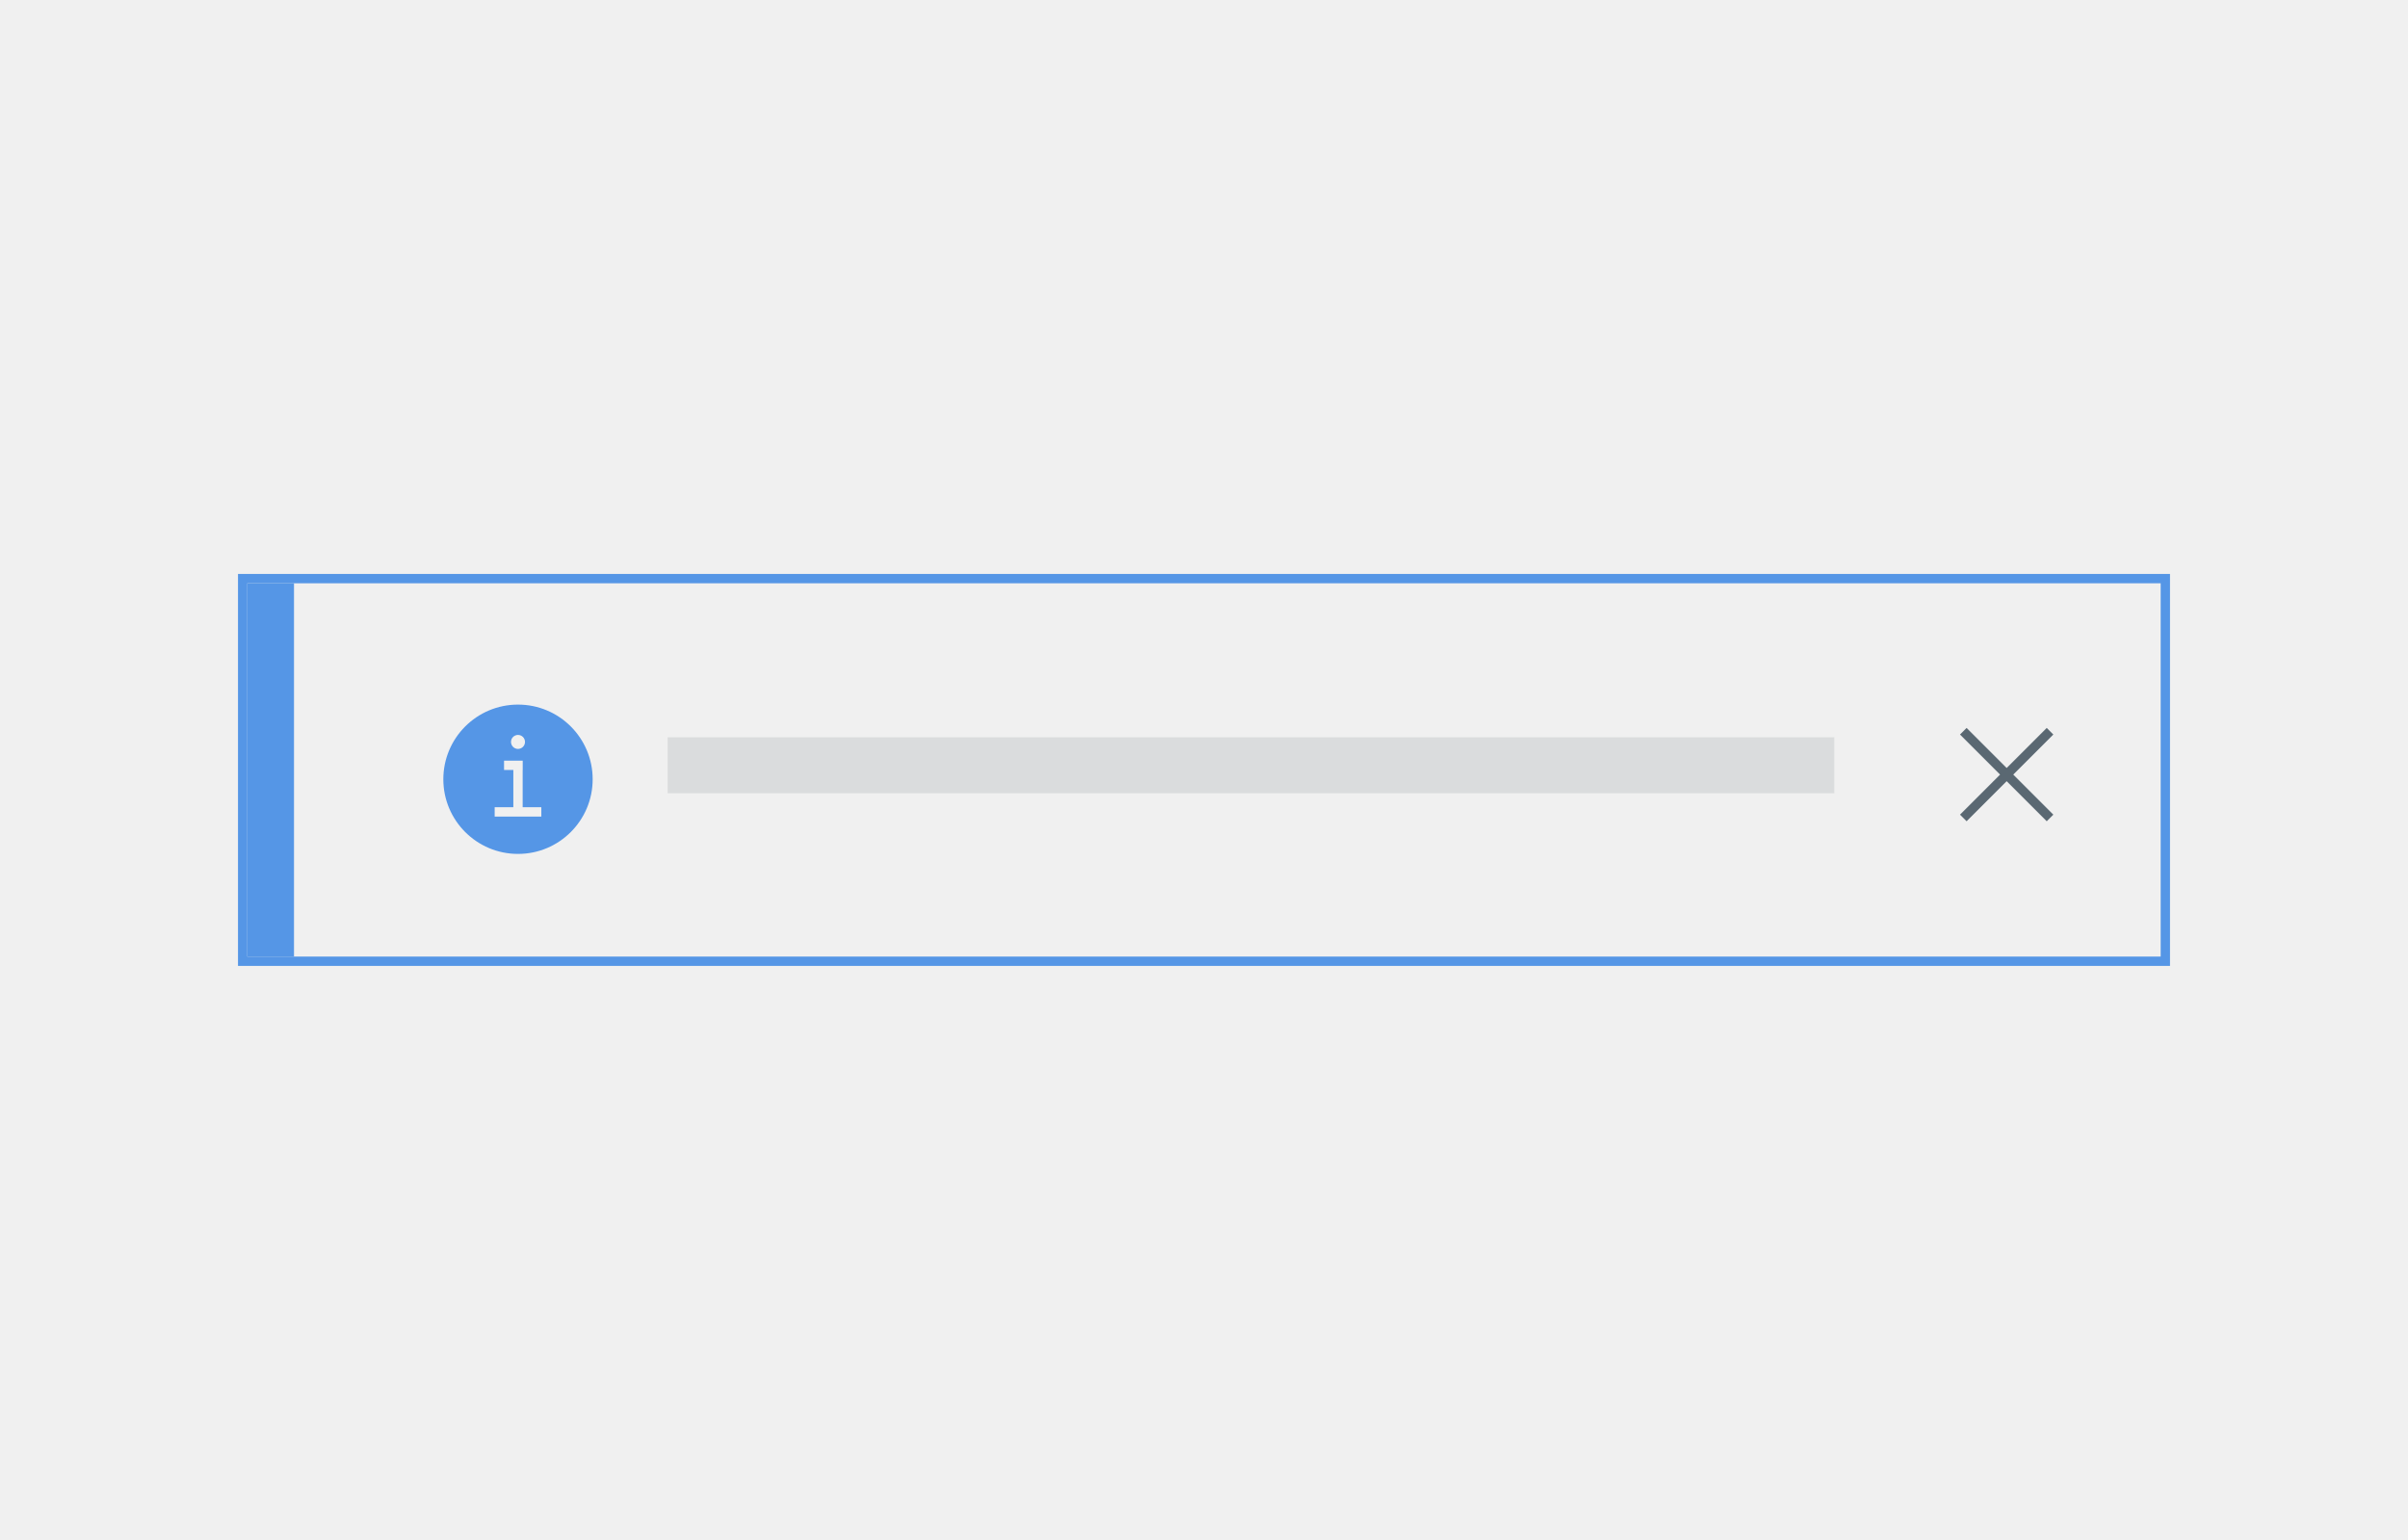
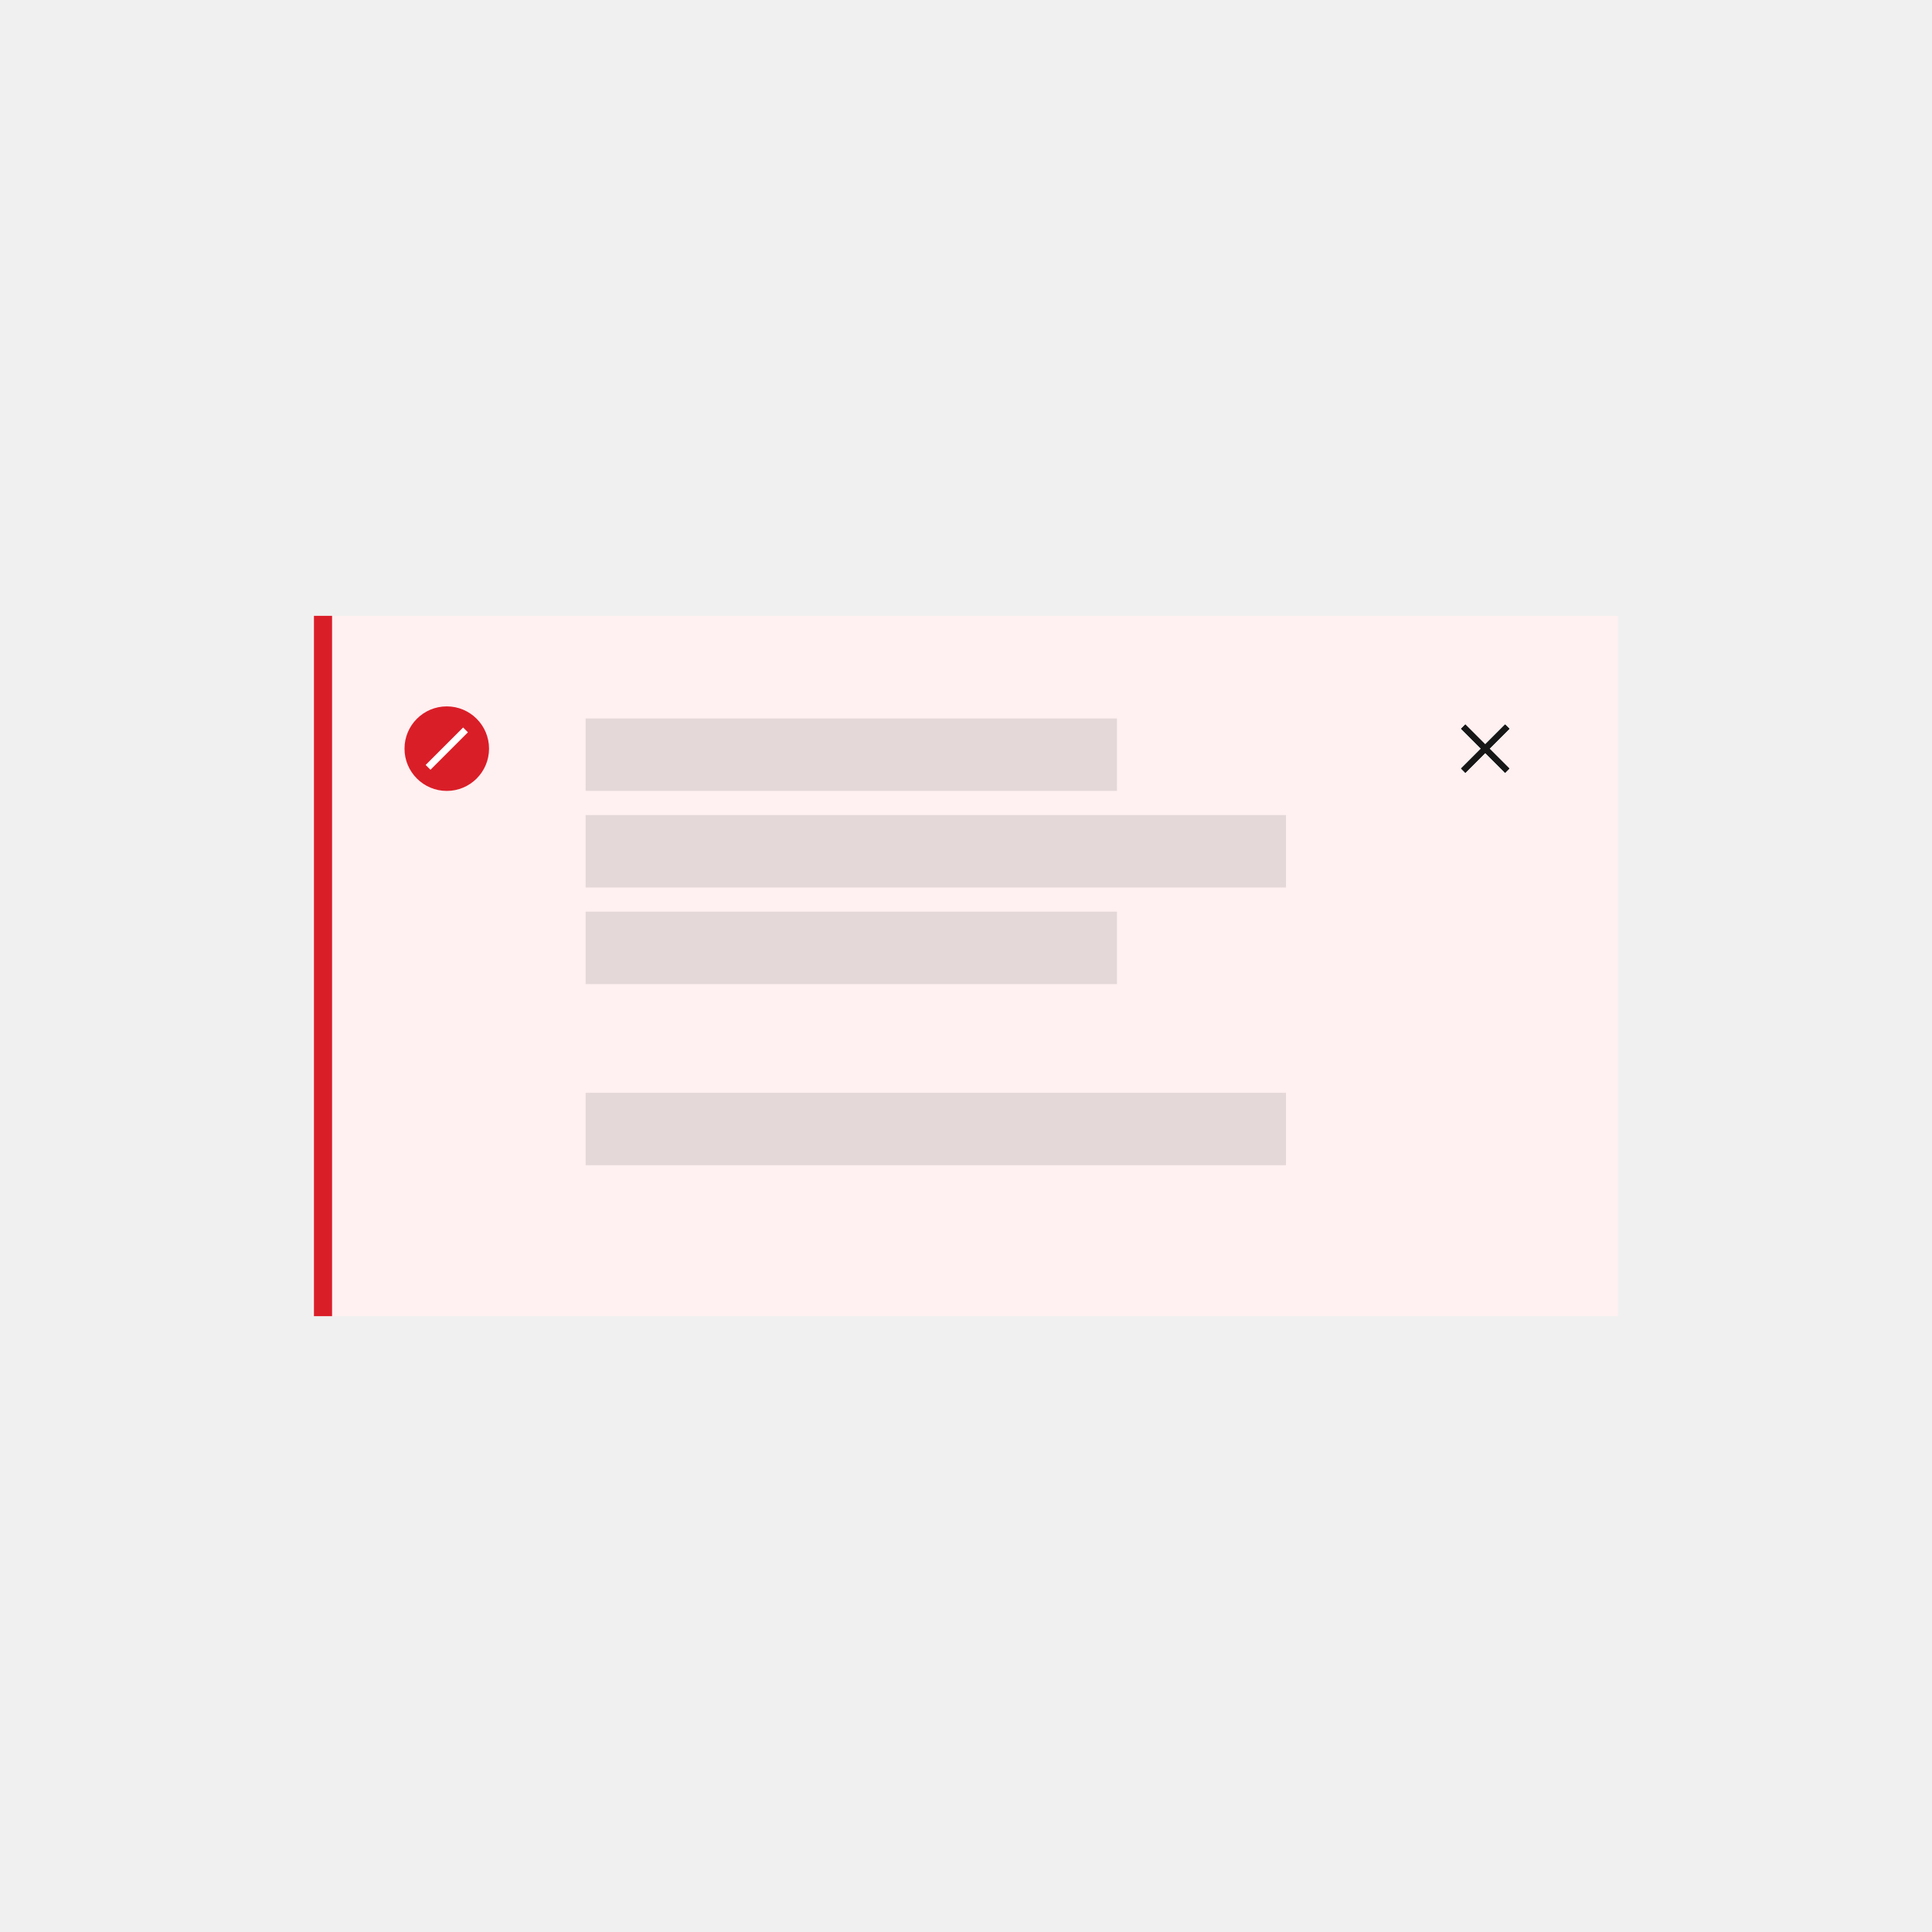
- <svg xmlns="http://www.w3.org/2000/svg" width="258px" height="165px" viewBox="0 0 258 165" version="1.1">
-   <defs />
-   <g id="Notification" stroke="none" stroke-width="1" fill="none" fill-rule="evenodd">
-     <g id="Group" transform="translate(26, 62)">
-       <g id="Inline-Informational-Notification---one-line" transform="translate(0.5, 0.5)">
-         <rect id="Rectangle-157-Copy-13" stroke="#5596E6" x="-0.5" y="-0.5" width="206" height="41" />
-         <rect id="Rectangle-157-Copy-14" fill="#5596E6" x="0" y="0" width="5" height="40" />
-         <g id="UI-Icon/close/$ui-05" transform="translate(183.5, 15.5)" fill="#5A6872" fill-rule="nonzero">
-           <path d="M5.707,5 L10,9.293 L9.293,10 L5,5.707 L0.707,10 L0,9.293 L4.293,5 L9.53673407e-08,0.707 L0.707,9.53674544e-08 L5,4.293 L9.293,0 L10,0.707 L5.707,5 Z" id="x" />
+ <svg xmlns="http://www.w3.org/2000/svg" xmlns:xlink="http://www.w3.org/1999/xlink" width="320px" height="320px" viewBox="0 0 320 320" version="1.1">
+   <defs>
+     <polygon id="path-1" points="4.707 4 8 0.707 7.293 0 4 3.293 0.707 0 0 0.707 3.293 4 0 7.293 0.707 8 4 4.707 7.293 8 8 7.293" />
+     <circle id="path-3" cx="7" cy="7" r="7" />
+     <polygon id="path-5" points="3.436 -0.391 4.561 -0.391 4.561 8.384 3.436 8.384" />
+   </defs>
+   <g id="Artboard" stroke="none" stroke-width="1" fill="none" fill-rule="evenodd">
+     <g id="notification" transform="translate(52, 102)">
+       <rect id="Rectangle-2-Copy-27" fill="#FFF0F1" x="0" y="0" width="216" height="116" />
+       <rect id="Path-Copy-2" fill="#DA1E28" x="0" y="0" width="3" height="116" />
+       <rect id="Rectangle-3-Copy-27" fill="#E5E5E5" style="mix-blend-mode: multiply;" x="45" y="17" width="88" height="12" />
+       <rect id="Rectangle-3-Copy-28" fill="#E5E5E5" style="mix-blend-mode: multiply;" x="45" y="33" width="116" height="12" />
+       <rect id="Rectangle-3-Copy-29" fill="#E5E5E5" style="mix-blend-mode: multiply;" x="45" y="49" width="88" height="12" />
+       <rect id="Rectangle-3-Copy-30" fill="#E5E5E5" style="mix-blend-mode: multiply;" x="45" y="79" width="116" height="12" />
+       <g id="icon/navigation/close/16" transform="translate(186, 14)">
+         <g id="Group">
+           <g id="close" transform="translate(4, 4)">
+             <mask id="mask-2" fill="white">
+               <use xlink:href="#path-1" />
+             </mask>
+             <use id="Mask" fill="#000000" fill-rule="nonzero" xlink:href="#path-1" />
+             <g id="color/gray/gray-100" mask="url(#mask-2)" fill="#171717">
+               <g transform="translate(-4, -4)" id="gray-100">
+                 <rect x="0" y="0" width="40" height="40" />
+               </g>
+             </g>
+           </g>
+           <rect id="transparent-rectangle" x="0" y="0" width="16" height="16" />
        </g>
-         <rect id="Rectangle-5" fill-opacity="0.1" fill="#152935" x="45.033" y="16.5" width="125" height="6" />
-         <path d="M29.5,20.007 L29.505,20.007 L29.505,19.007 L27.505,19.007 L27.505,20.007 L28.5,20.007 L28.5,23.998 L26.5,23.998 L26.5,24.998 L28.5,24.998 L28.5,25 L29.5,25 L29.5,24.998 L31.5,24.998 L31.5,23.998 L29.5,23.998 L29.5,20.007 Z M29,29 C24.582,29 21,25.418 21,21 C21,16.582 24.582,13 29,13 C33.418,13 37,16.582 37,21 C37,25.418 33.418,29 29,29 Z M29,17.75 C29.414,17.75 29.75,17.414 29.75,17 C29.75,16.586 29.414,16.25 29,16.25 C28.586,16.25 28.25,16.586 28.25,17 C28.25,17.414 28.586,17.75 29,17.75 Z" id="info" fill="#5596E6" />
+       </g>
+       <g id="icon/status/error/filled/20" transform="translate(22, 22) scale(-1, 1) translate(-22, -22) translate(14, 14)">
+         <g id="Group">
+           <g id="error--filled" transform="translate(1, 1)">
+             <g id="icon-2">
+               <mask id="mask-4" fill="white">
+                 <use xlink:href="#path-3" />
+               </mask>
+               <use id="icon-color" fill="#DA1E28" xlink:href="#path-3" />
+             </g>
+             <g id="icon-1" transform="translate(3, 3)">
+               <mask id="mask-6" fill="white">
+                 <use xlink:href="#path-5" />
+               </mask>
+               <use id="icon-color" fill="#FFFFFF" transform="translate(3.998708, 3.996464) rotate(-45) translate(-3.998708, -3.996464) " xlink:href="#path-5" />
+             </g>
+           </g>
+           <rect id="transparent-rectangle" x="0" y="0" width="16" height="16" />
+         </g>
      </g>
    </g>
  </g>
</svg>
